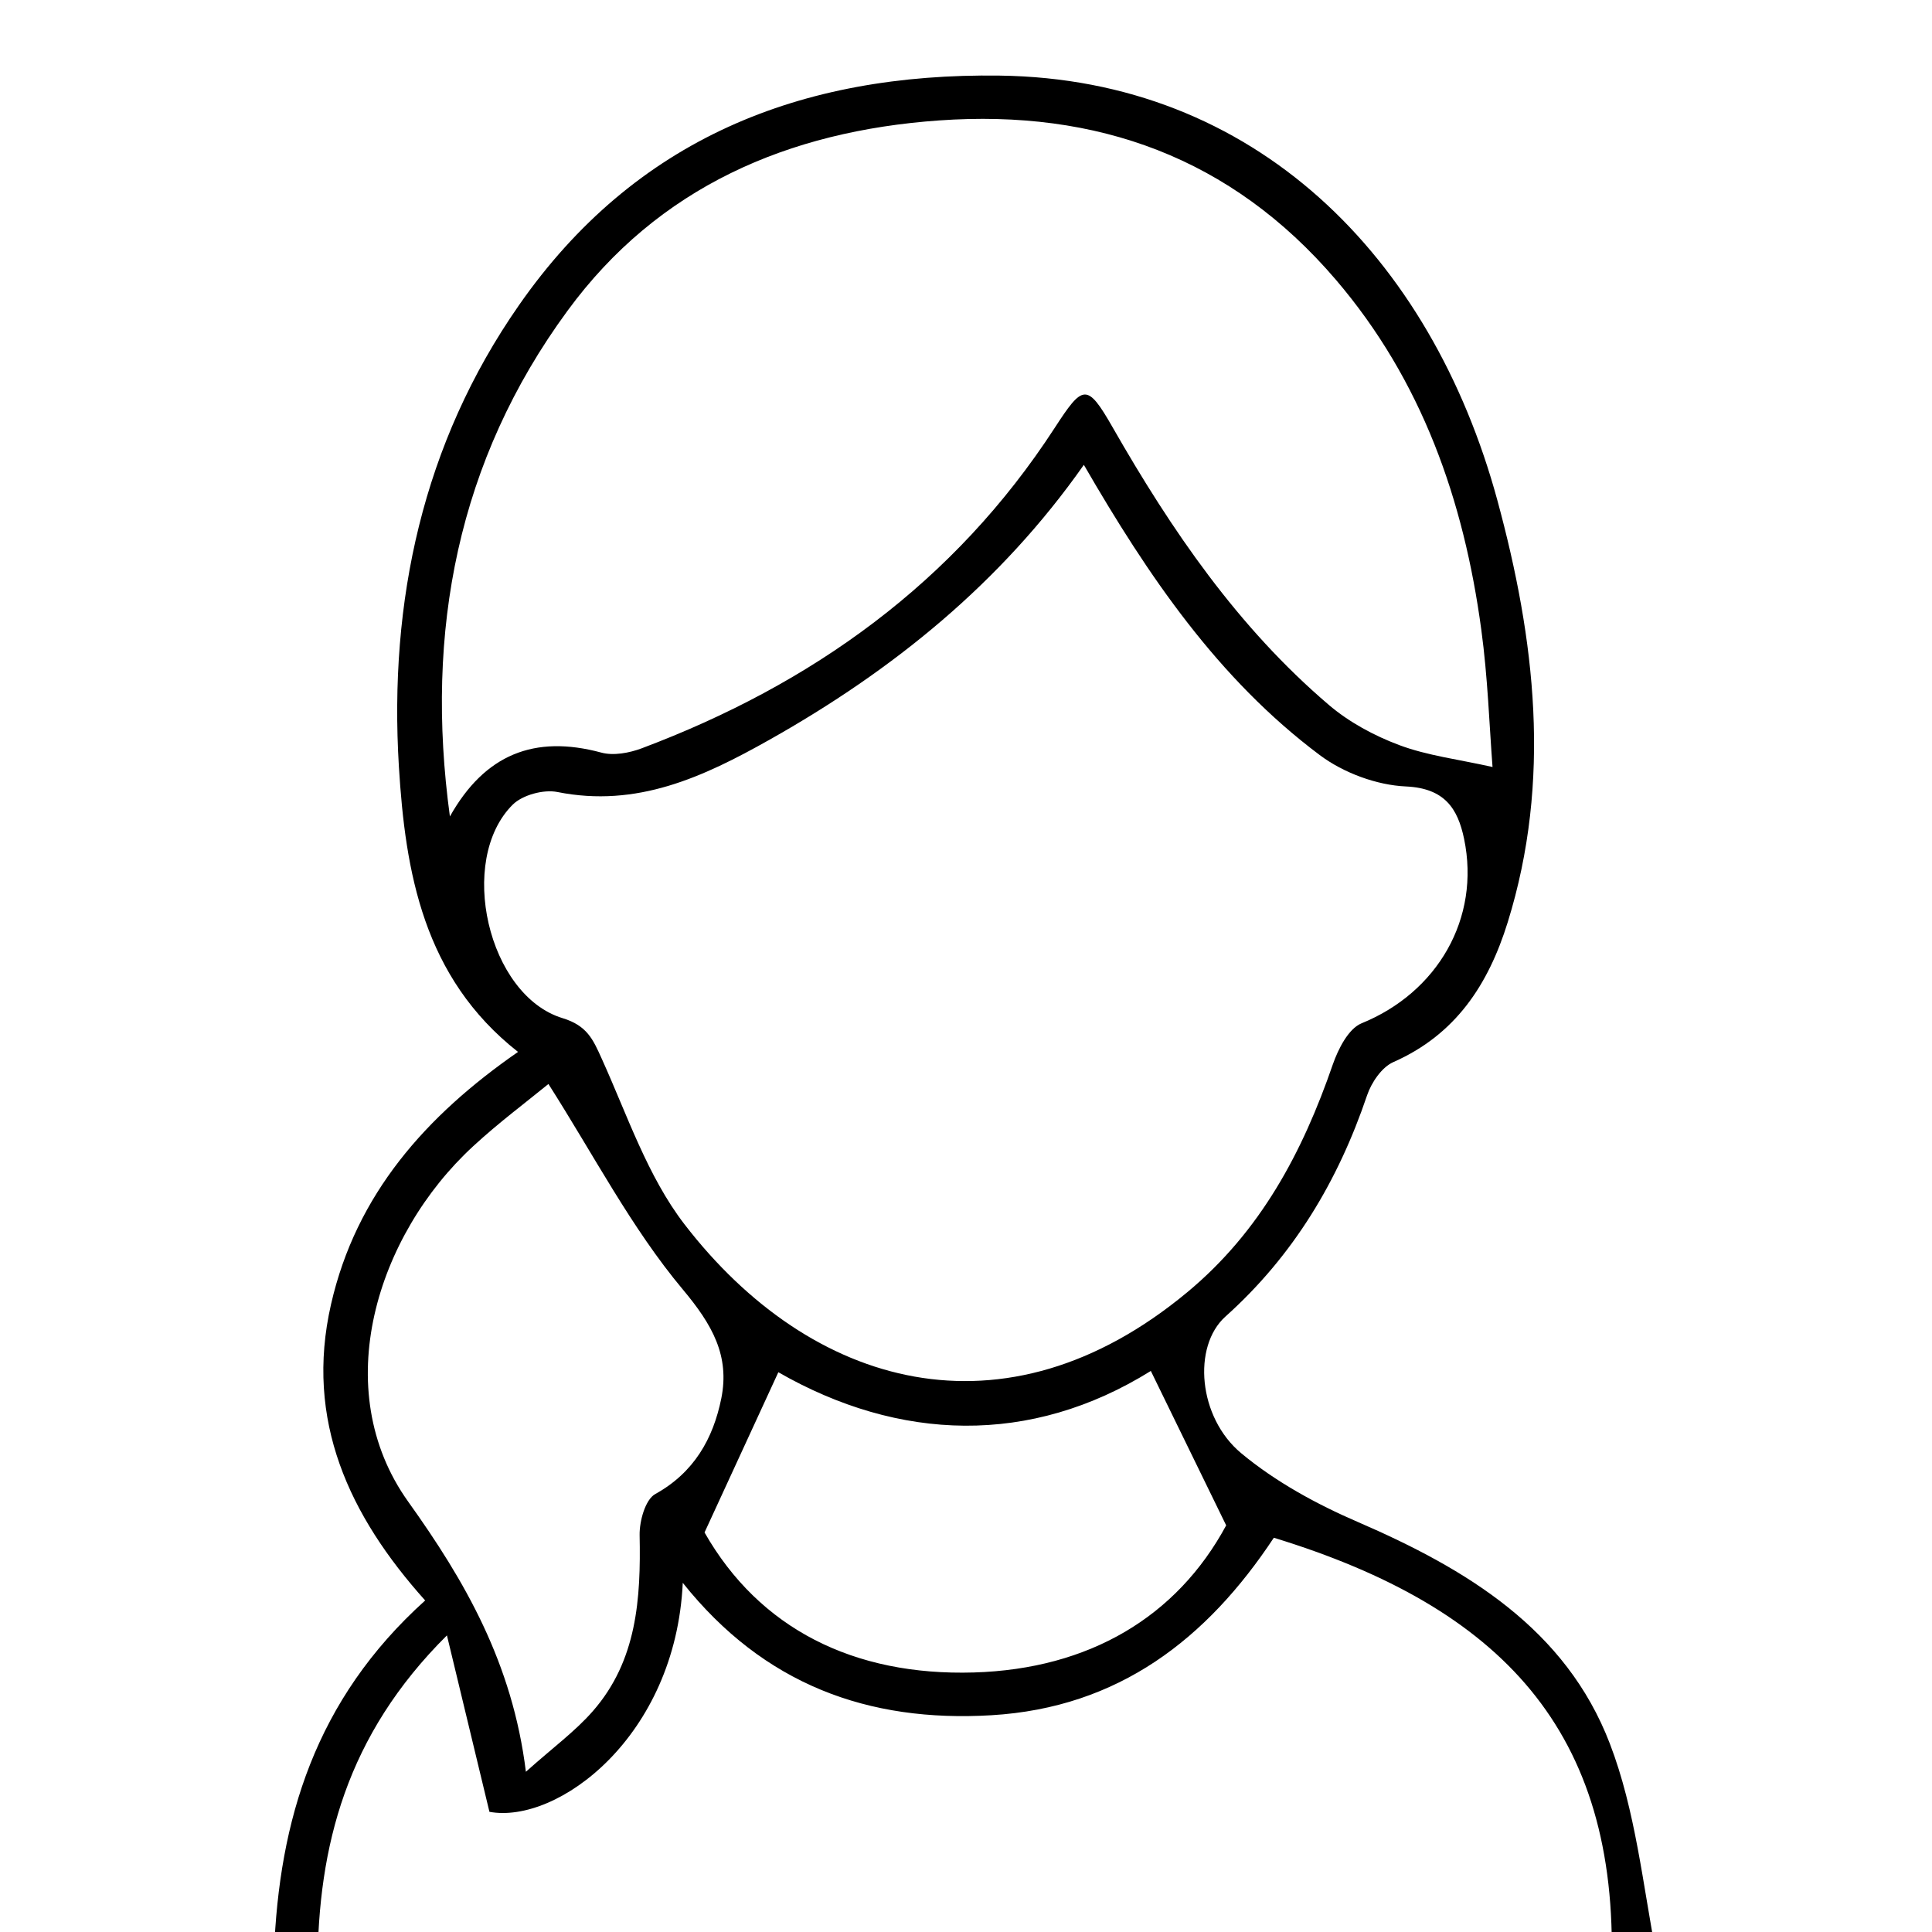
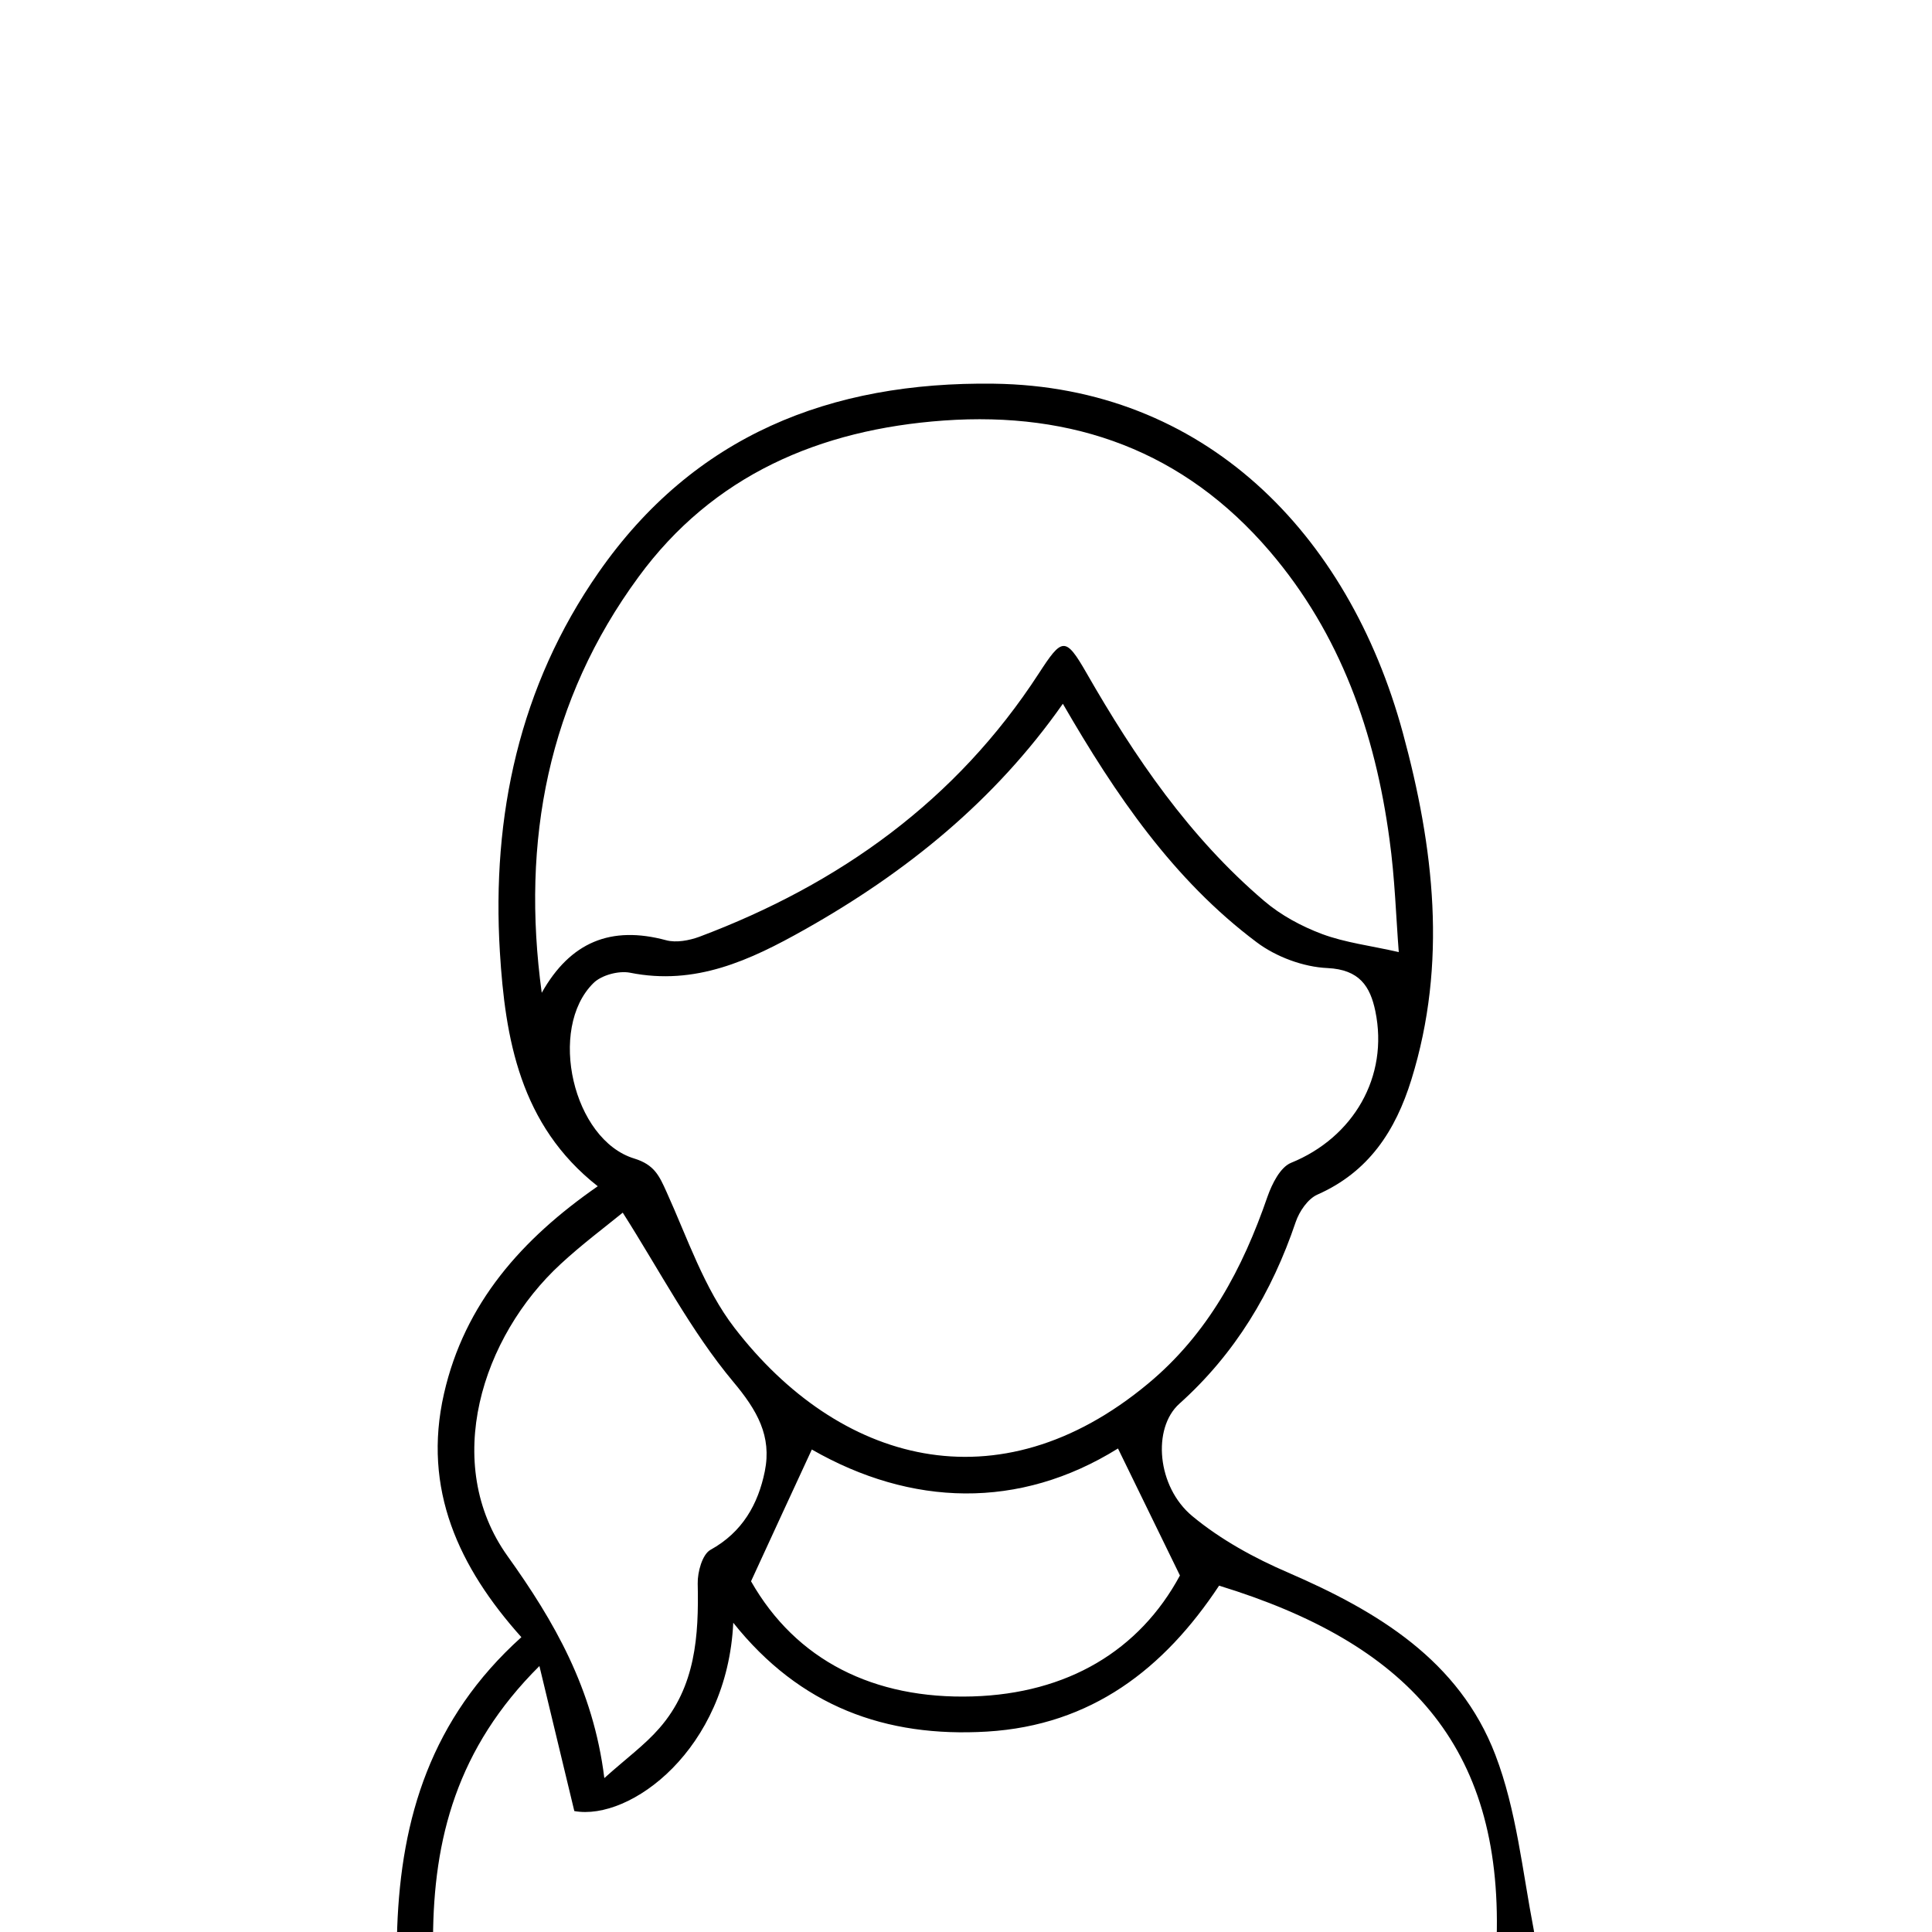
<svg xmlns="http://www.w3.org/2000/svg" version="1.1" id="Layer_1" x="0px" y="0px" viewBox="0 0 1500 1500" style="enable-background:new 0 0 1500 1500;" xml:space="preserve">
-   <path d="M330.1,1242.6c-58.9-65.7-93.7-139.7-73.1-229.9c19.5-85.6,73.7-146.4,145.2-196c-73.6-57.8-87.5-139.8-92.5-221.4  c-7.8-128.4,18.4-251,93.2-358.3C493,107.6,621.7,56.6,776.2,58.7c197.9,2.6,334.8,140.1,386.4,329.9c29.3,107.9,42.2,217.3,8,327.4  c-15,48.3-40.3,87.2-88.8,108.6c-9,4-17,15.8-20.4,25.8c-22.5,66.5-57.2,124.5-110,171.8c-25.7,23.1-21.2,78.3,12.3,106.1  c26.7,22.2,58.6,39.6,90.6,53.4c84.3,36.5,161.4,82.9,195.6,172.1c20,52.1,25.6,109.8,36.3,165.2c5.6,29.1-8.3,39.6-38.1,39.6  c-207.3-0.1-414.6,1.2-621.8,1.9c-123.1,0.4-246.1,0.5-369.2,0.7c-40,0-45.9-4.9-44.4-44.5C216.6,1413.3,244.6,1319.6,330.1,1242.6z   M841.5,360.9c-64.4,91.7-148.1,159.4-244,213.4c-51.5,29-103,53-164.8,40.6c-10.7-2.1-27,2.3-34.6,9.8  c-43.4,43.1-19.4,148.1,38.7,165.8c19,5.8,23.6,16.4,30.4,31.5c19.8,43.7,35.5,91.2,64.2,128.5c98,127.2,248.5,170.7,390.5,52.7  c56.8-47.2,89.4-108.6,112.9-176.8c4.2-12,12.1-27.7,22.3-31.9c58.8-23.9,92.5-81.3,79.6-143.3c-4.9-23.4-15-39.2-45.1-40.6  c-22.8-1-48.6-10.6-67-24.4C945.7,527.1,891.3,447,841.5,360.9z M349.3,633.9c27.1-48.2,65.6-63.6,117.5-49.6  c9.5,2.6,21.8,0.3,31.4-3.3c132.4-49.8,242.7-128.7,320.6-248.7c21.9-33.7,25.1-35.4,45-0.6c45.7,79.9,97.2,155.3,167.8,215.5  c15.8,13.5,35.3,24,54.8,31.3c21.9,8.2,45.7,11,72.4,17c-2.5-32.5-3.7-69.7-8.7-106.4C1136.6,388.6,1104,295.3,1037,217  C956,122.4,851.8,84.8,729.1,93.5c-117.3,8.3-218.1,51.7-288.5,147.8C355.4,357.4,329.7,490.1,349.3,633.9z M1251.2,1527.2  c5.4-183-85.3-279.1-262.2-333.3c-51.9,78.5-120.4,131.9-219.2,137.8c-95.8,5.7-176.7-23.8-239.7-102.8  c-5.6,119.6-97.3,187.5-150.1,177.8c-10.6-44.1-20.8-86.5-33-137c-78.1,77.6-100.1,163.5-100.5,257.7  C583.4,1527.2,917.3,1527.2,1251.2,1527.2z M425.8,841.6c-17.1,14-38.7,30.1-58.4,48.3c-74.9,68.9-112.9,188.8-50.4,276.1  c43.7,61.1,80.9,125.1,91.3,209.6c21-18.8,38.3-31.4,52-47.1c34.3-39.2,37.3-87.3,36.3-136.6c-0.2-10.9,4.4-27.6,12.1-31.9  c30.2-16.7,45-43.1,51.3-74.2c6.7-33.2-7-57.4-29.9-84.7C490.2,953.4,461,896.8,425.8,841.6z M547,1189.8  c42.5,74.6,115.8,111.5,209.2,108.7c89.5-2.7,157.5-43.2,195.8-114.2c-21.4-43.8-39.6-81.2-58.5-119.9  c-93.4,58.2-195.4,54.8-289.2,1C585.5,1106.1,567.7,1144.8,547,1189.8z" />
+   <path d="M404.8,1271.1c-48.4-54-77-114.8-60.1-189c16-70.4,60.6-120.3,119.4-161.1c-60.5-47.5-71.9-114.9-76-182  c-6.4-105.5,15.1-206.3,76.6-294.5c74.1-106.4,179.9-148.3,306.9-146.6c162.7,2.1,275.2,115.2,317.6,271.2  c24.1,88.7,34.7,178.6,6.6,269.1c-12.3,39.7-33.1,71.7-73,89.3c-7.4,3.3-14,13-16.8,21.2c-18.5,54.7-47,102.3-90.4,141.2  c-21.1,19-17.4,64.4,10.1,87.2c21.9,18.2,48.2,32.6,74.5,43.9c69.3,30,132.7,68.1,160.8,141.5c16.4,42.8,21,90.3,29.8,135.8  c4.6,23.9-6.8,32.6-31.3,32.6c-170.4-0.1-340.8,1-511.1,1.6c-101.2,0.3-202.3,0.4-303.5,0.6c-32.9,0-37.7-4-36.5-36.6  C311.5,1411.5,334.5,1334.4,404.8,1271.1z M825.2,546.4c-52.9,75.4-121.7,131-200.6,175.4c-42.3,23.8-84.7,43.6-135.5,33.4  c-8.8-1.7-22.2,1.9-28.4,8.1C425,798.6,444.8,885,492.5,899.5c15.6,4.8,19.4,13.5,25,25.9c16.3,35.9,29.2,75,52.8,105.6  c80.6,104.6,204.3,140.3,321,43.3c46.7-38.8,73.5-89.3,92.8-145.3c3.5-9.9,9.9-22.8,18.3-26.2c48.3-19.6,76-66.8,65.4-117.8  c-4-19.2-12.3-32.2-37.1-33.4c-18.7-0.8-40-8.7-55.1-20.1C910.9,683,866.1,617.1,825.2,546.4z M420.6,770.8  c22.3-39.6,53.9-52.3,96.6-40.8c7.8,2.1,17.9,0.2,25.8-2.7c108.8-40.9,199.5-105.8,263.5-204.4c18-27.7,20.6-29.1,37-0.5  C881.1,588,923.4,650,981.5,699.5c13,11.1,29,19.7,45,25.7c18,6.7,37.6,9,59.5,14c-2.1-26.7-3-57.3-7.2-87.5  c-11.1-82.6-37.9-159.3-93-223.7c-66.6-77.8-152.2-108.7-253.1-101.5C636.4,333.4,553.5,369,495.7,448  C425.6,543.5,404.5,652.6,420.6,770.8z M1162,1505.1c4.4-150.4-70.1-229.4-215.5-274c-42.7,64.5-99,108.4-180.2,113.3  c-78.8,4.7-145.3-19.6-197-84.5c-4.6,98.3-80,154.1-123.4,146.2c-8.7-36.3-17.1-71.1-27.1-112.6c-64.2,63.8-82.3,134.4-82.6,211.8  C613,1505.1,887.5,1505.1,1162,1505.1z M483.5,941.5c-14.1,11.5-31.8,24.7-48,39.7c-61.6,56.6-92.8,155.2-41.4,227  c35.9,50.2,66.5,102.8,75.1,172.3c17.3-15.5,31.5-25.8,42.7-38.7c28.2-32.2,30.7-71.8,29.8-112.3c-0.2-9,3.6-22.7,9.9-26.2  c24.8-13.7,37-35.4,42.2-61c5.5-27.3-5.8-47.2-24.6-69.6C536.4,1033.4,512.4,986.9,483.5,941.5z M583.1,1227.7  c34.9,61.3,95.2,91.7,172,89.4c73.6-2.2,129.5-35.5,161-93.9c-17.6-36-32.6-66.7-48.1-98.6c-76.8,47.8-160.6,45-237.7,0.8  C614.8,1158.9,600.1,1190.7,583.1,1227.7z" />
</svg>
